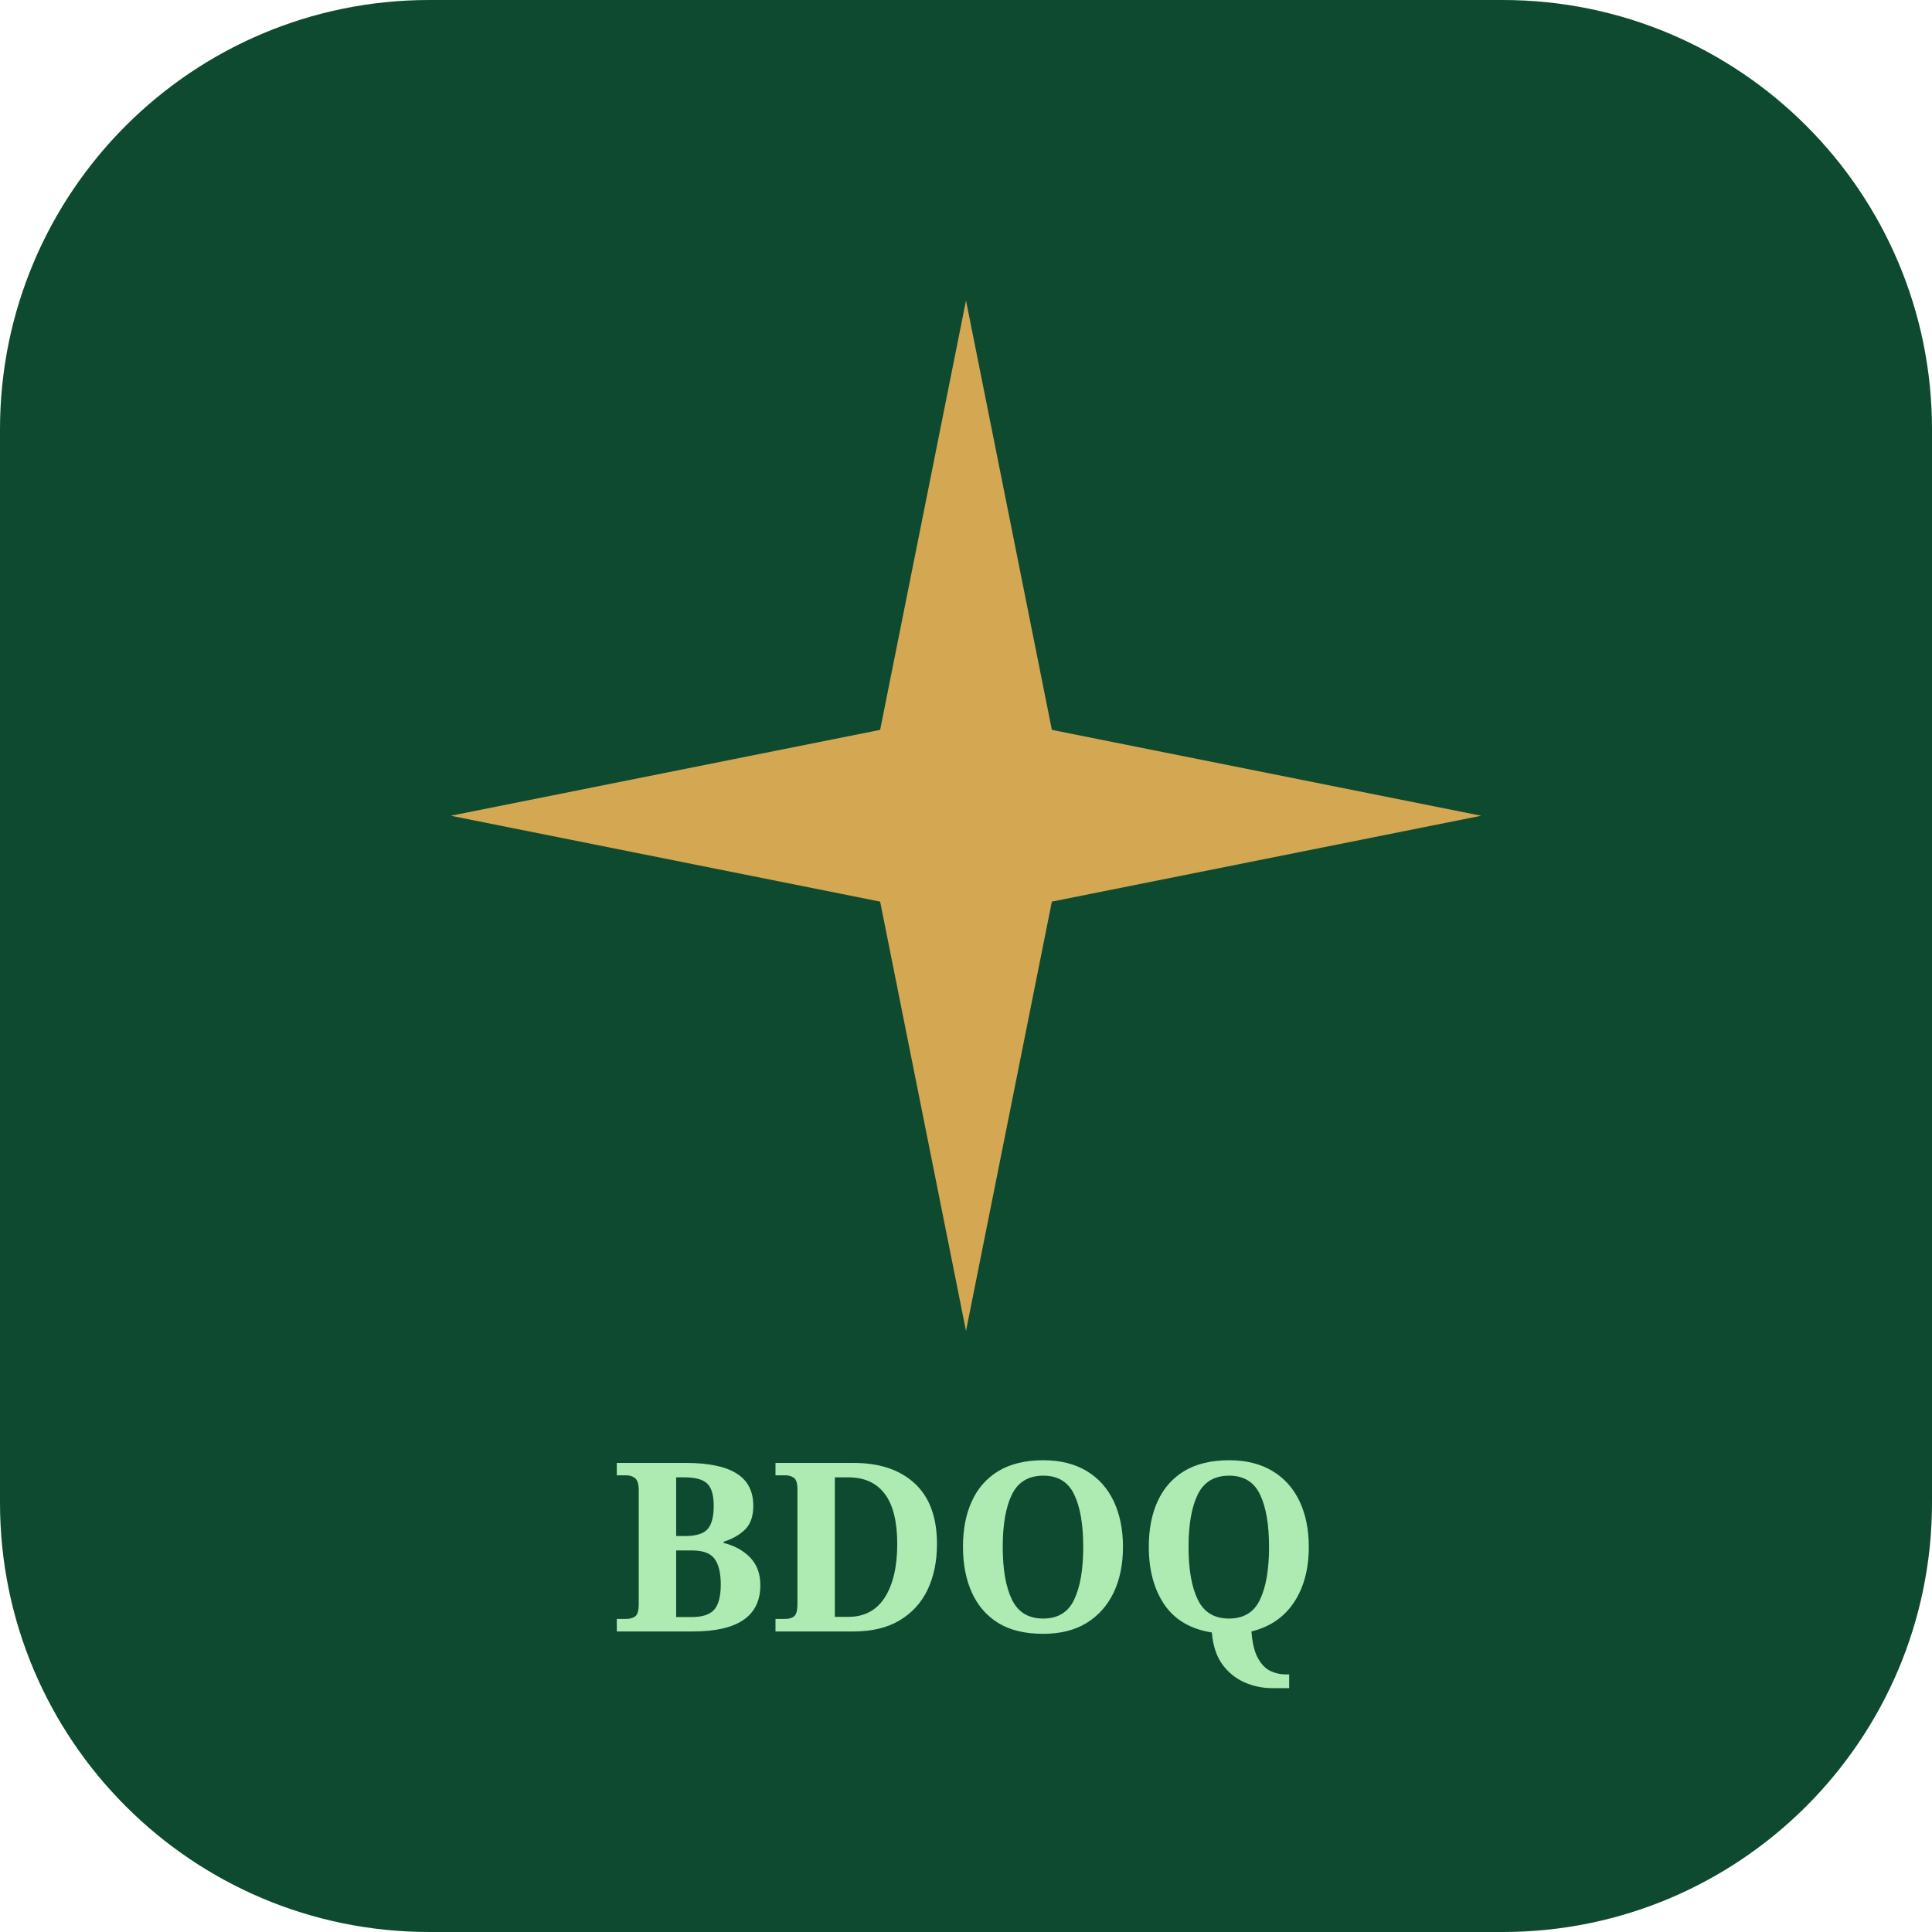
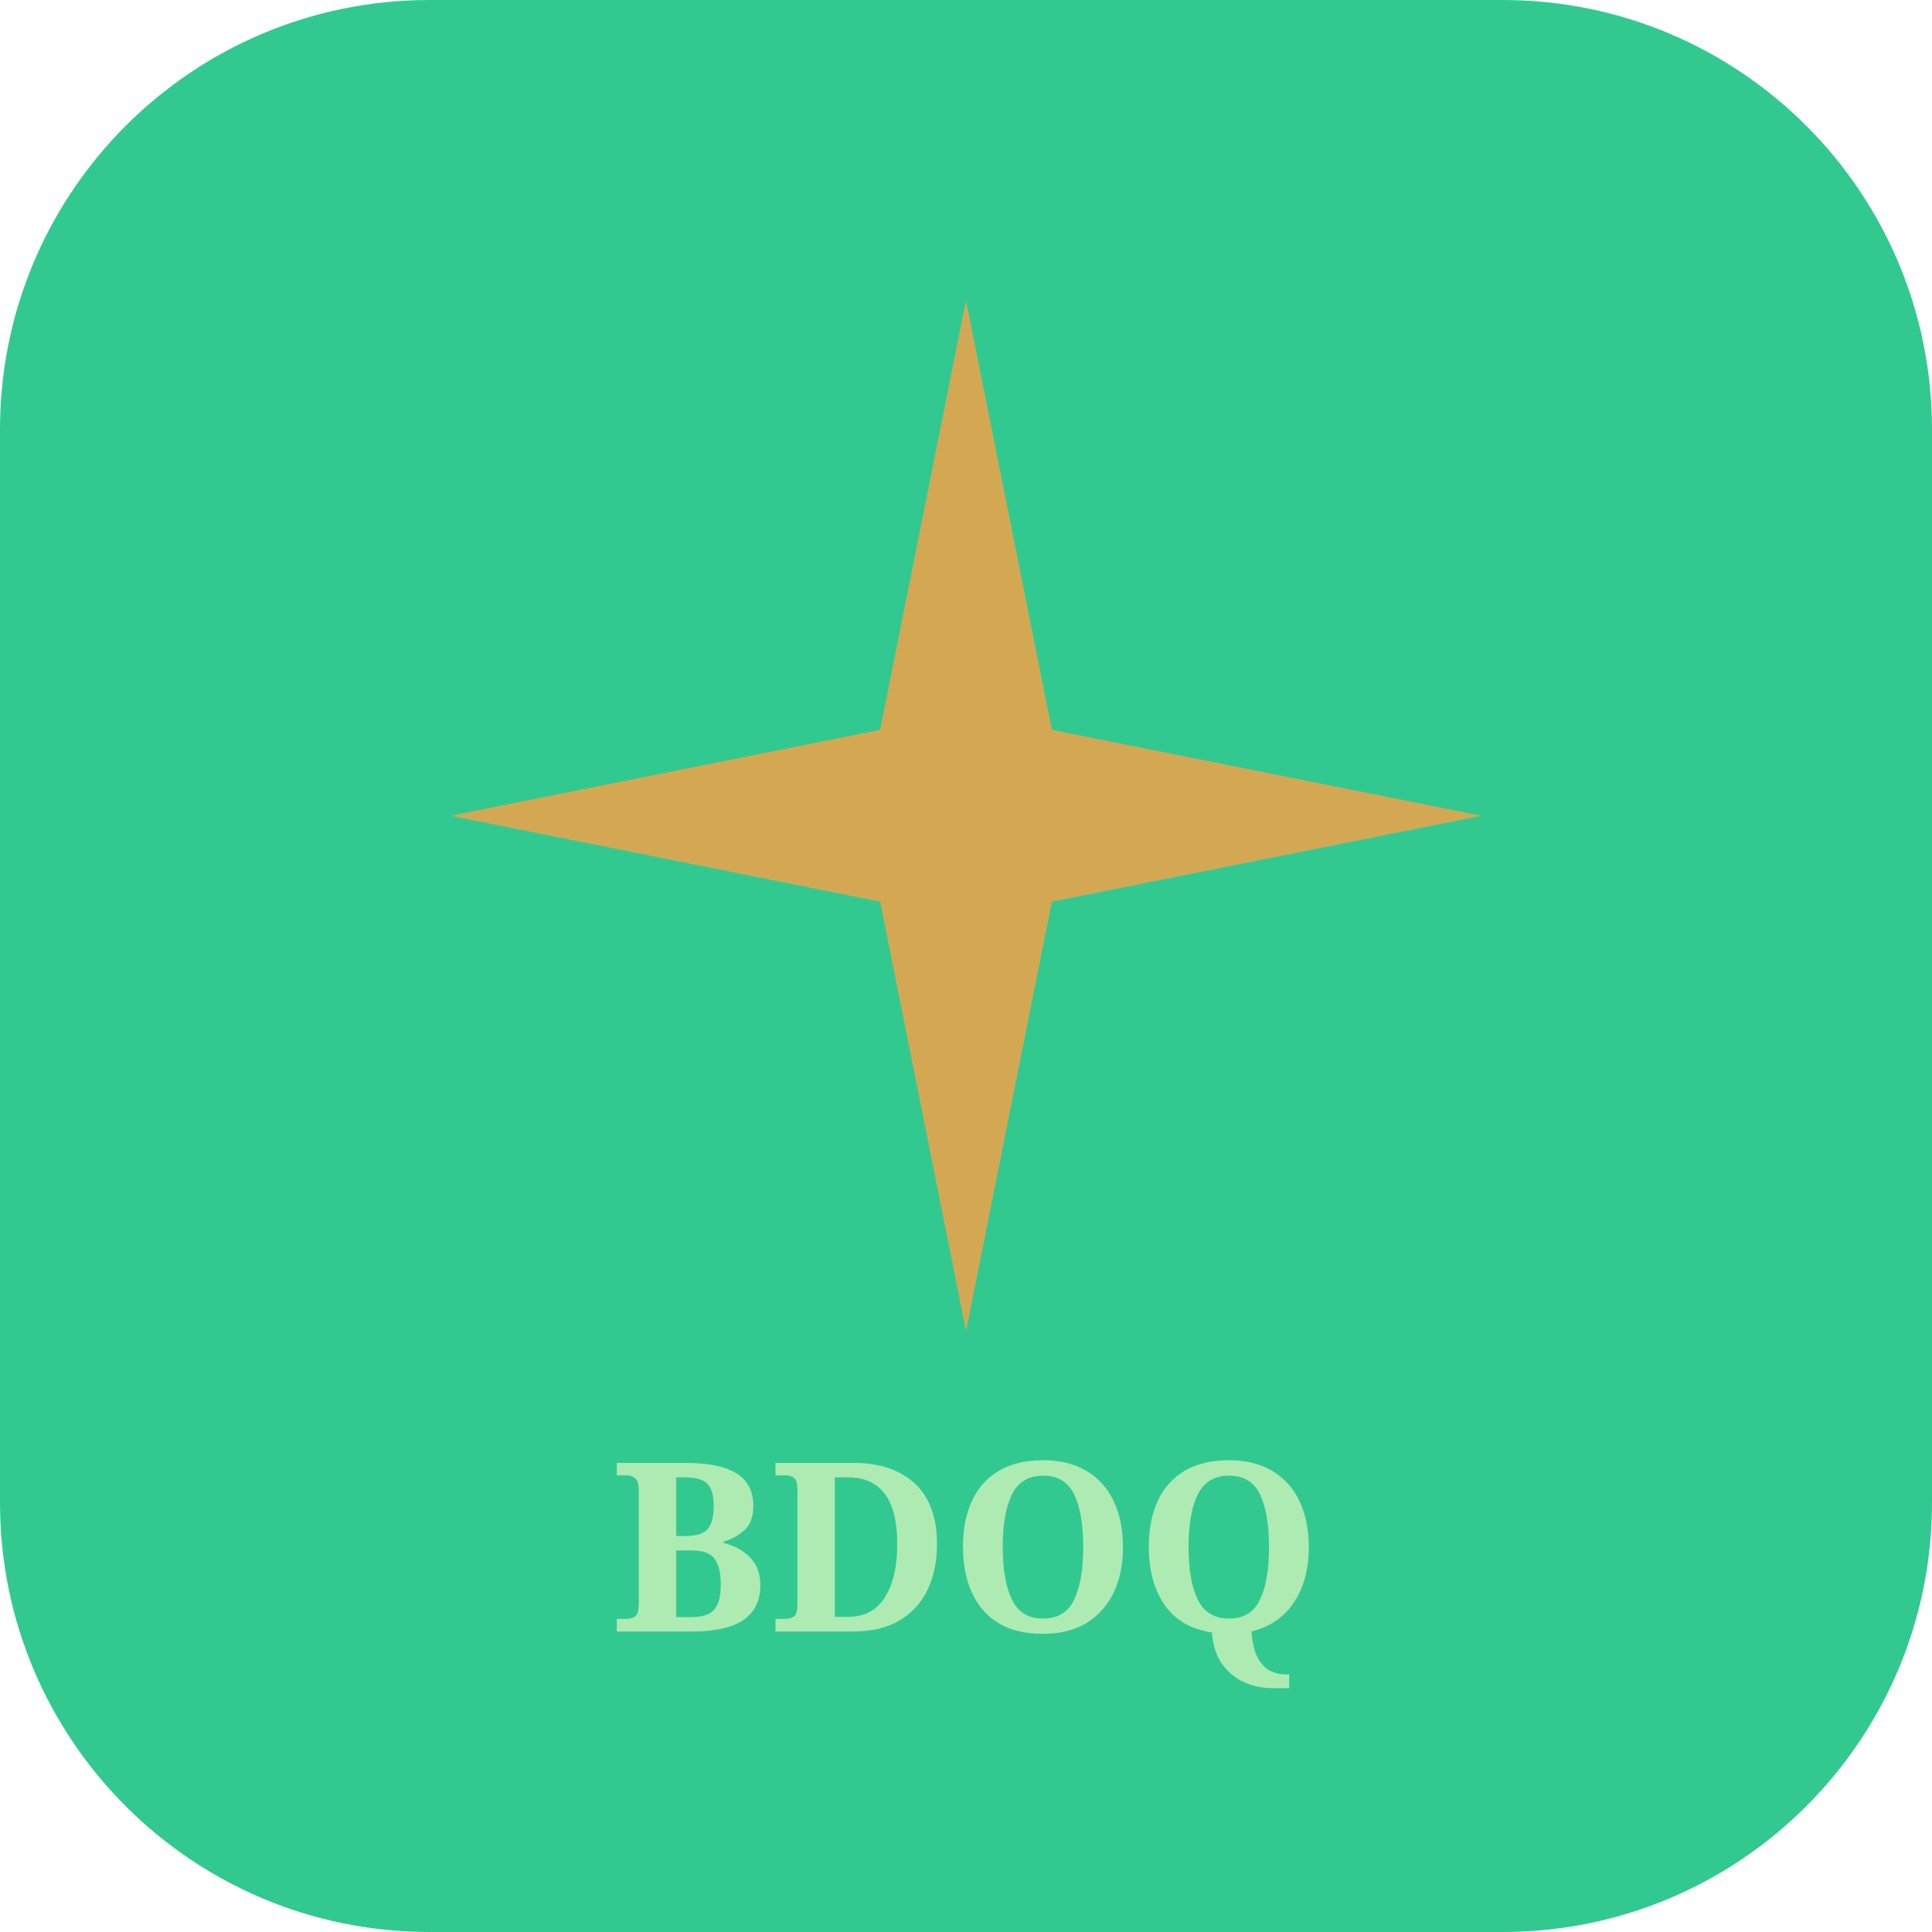
<svg xmlns="http://www.w3.org/2000/svg" viewBox="0 0 180 180" fill="none">
-   <rect width="180" height="180" rx="40" fill="#0D4A2F" />
+   <rect width="180" height="180" rx="40" fill="#32C991" />
  <path fill="#D4A853" d="M90 28 L98 68 L138 76 L98 84 L90 124 L82 84 L42 76 L82 68 Z" />
  <circle cx="90" cy="76" r="8" fill="#D4A853" opacity="0.9" />
  <text x="90" y="152" text-anchor="middle" fill="#ADEbb3" font-family="Georgia, serif" font-size="22" font-weight="700">BDOQ</text>
</svg>
